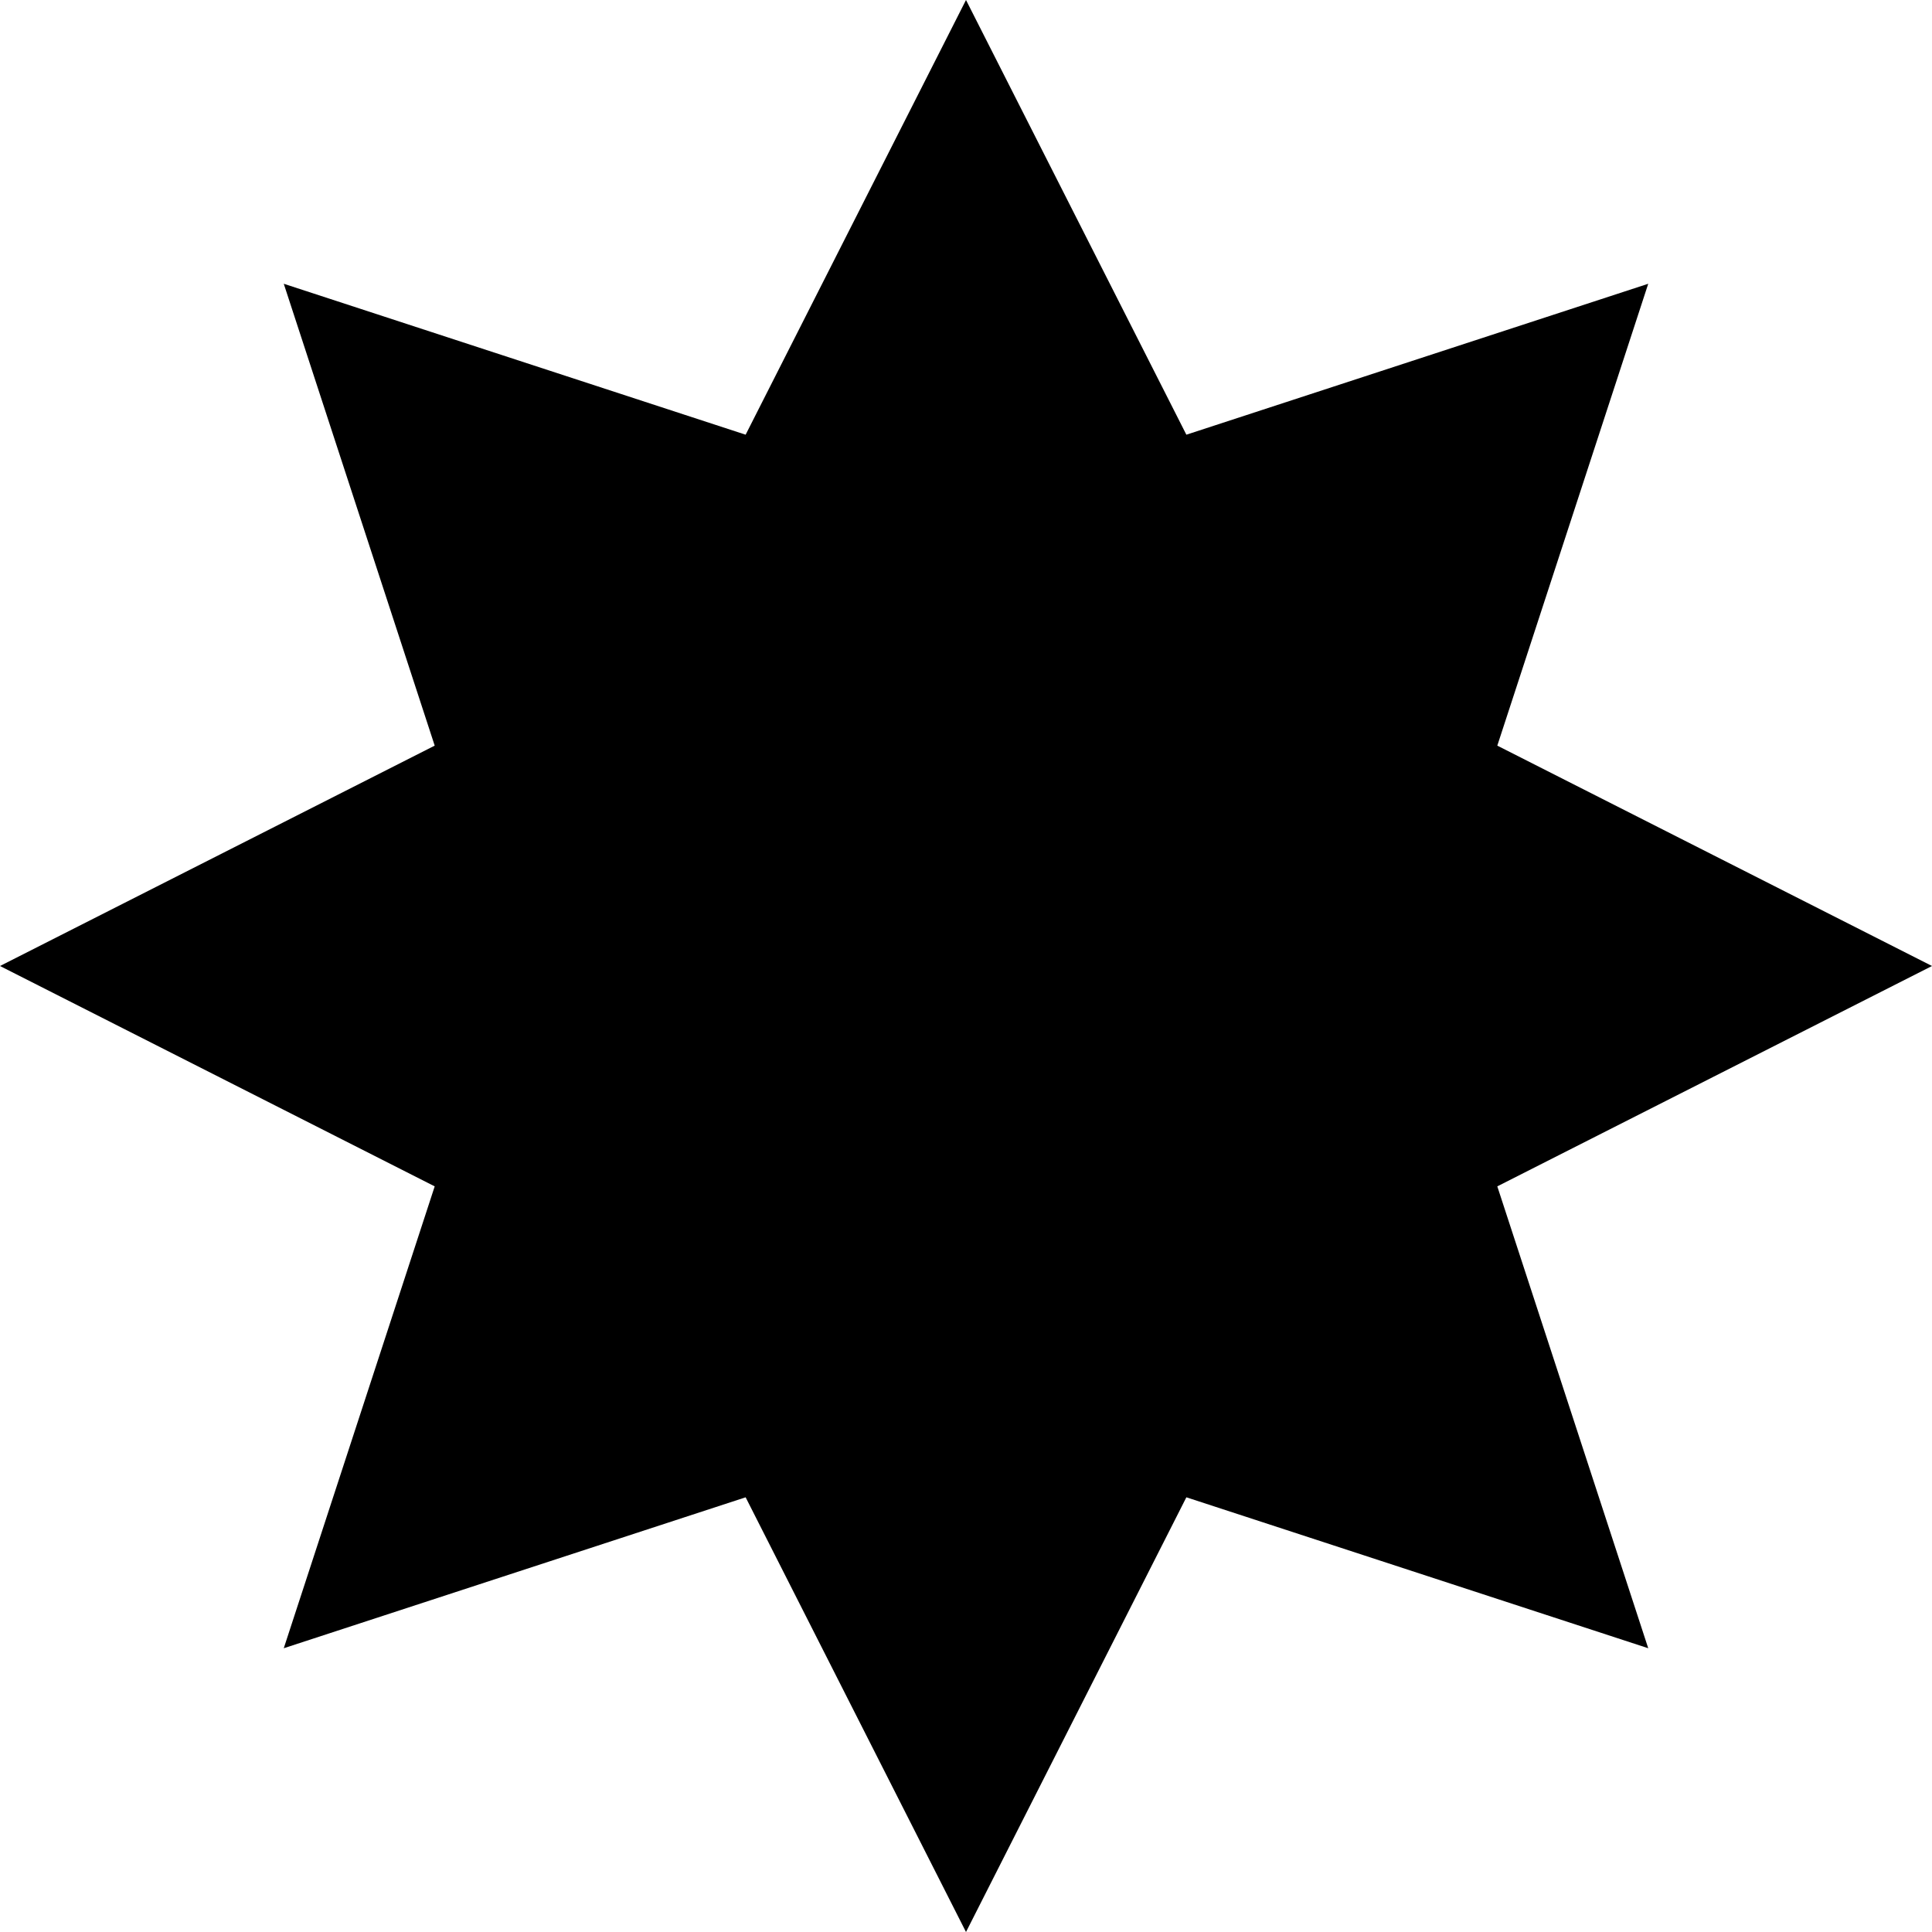
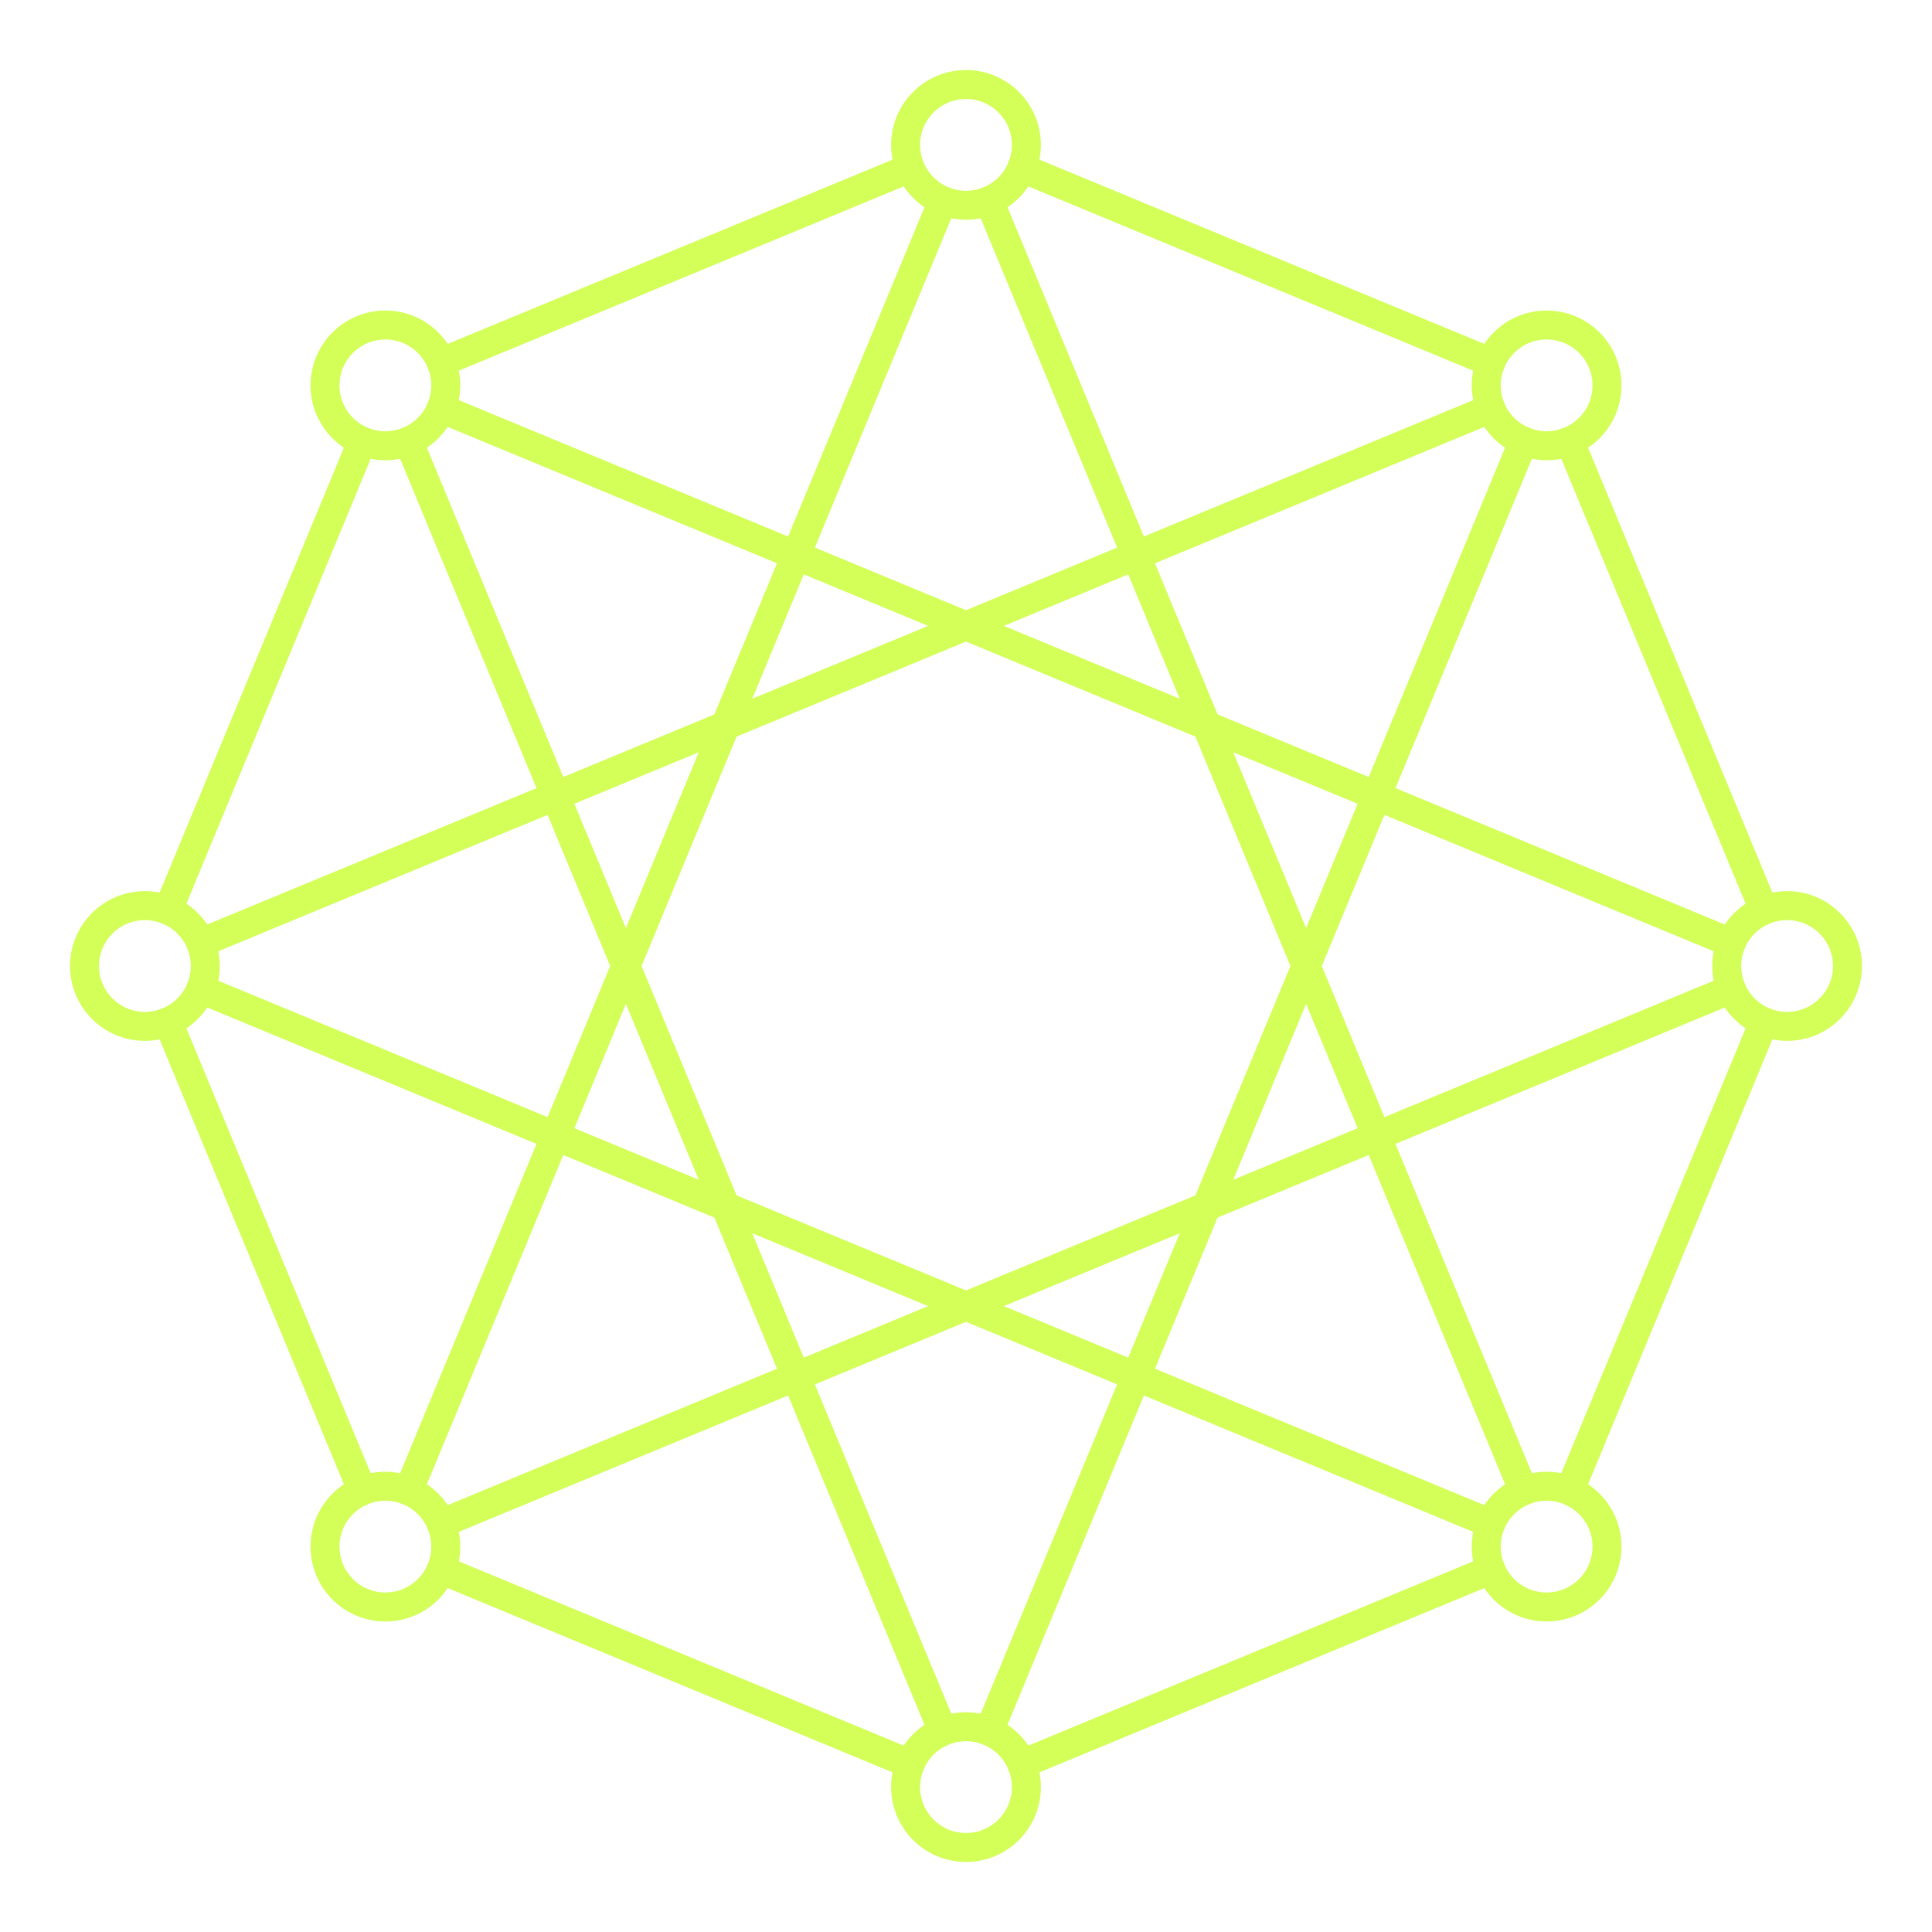
- <svg xmlns="http://www.w3.org/2000/svg" viewBox="0 0 64 64">
-   <path d="M32 0 39.3 14.4 54.6 9.4 49.6 24.7 64 32 49.6 39.3 54.6 54.6 39.3 49.6 32 64 24.7 49.6 9.4 54.6 14.4 39.3 0 32 14.4 24.7 9.4 9.4 24.7 14.4Z" />
+ <svg xmlns="http://www.w3.org/2000/svg" viewBox="0 0 80 80">
+   <g fill="none" stroke="#d3ff58" stroke-width="1.2" stroke-linecap="round" stroke-linejoin="round">
+     <path d="M42.310 6.957L61.732 15.002 M64.998 18.268L73.043 37.690 M73.043 42.310L64.998 61.732 M61.732 64.998L42.310 73.043 M37.690 73.043L18.268 64.998 M15.002 61.732L6.957 42.310 M6.957 37.690L15.002 18.268 M18.268 15.002L37.690 6.957 M40.957 8.310L63.085 61.732 M63.085 18.268L40.957 71.690 M71.690 40.957L18.268 63.085 M61.732 63.085L8.310 40.957 M39.043 71.690L16.915 18.268 M16.915 61.732L39.043 8.310 M8.310 39.043L61.732 16.915 M18.268 16.915L71.690 39.043" />
+     <circle cx="40.000" cy="6.000" r="2.5" />
+     <circle cx="64.042" cy="15.958" r="2.5" />
+     <circle cx="74.000" cy="40.000" r="2.5" />
+     <circle cx="64.042" cy="64.042" r="2.5" />
+     <circle cx="40.000" cy="74.000" r="2.5" />
+     <circle cx="15.958" cy="64.042" r="2.5" />
+     <circle cx="6.000" cy="40.000" r="2.5" />
+     <circle cx="15.958" cy="15.958" r="2.5" />
+   </g>
</svg>
